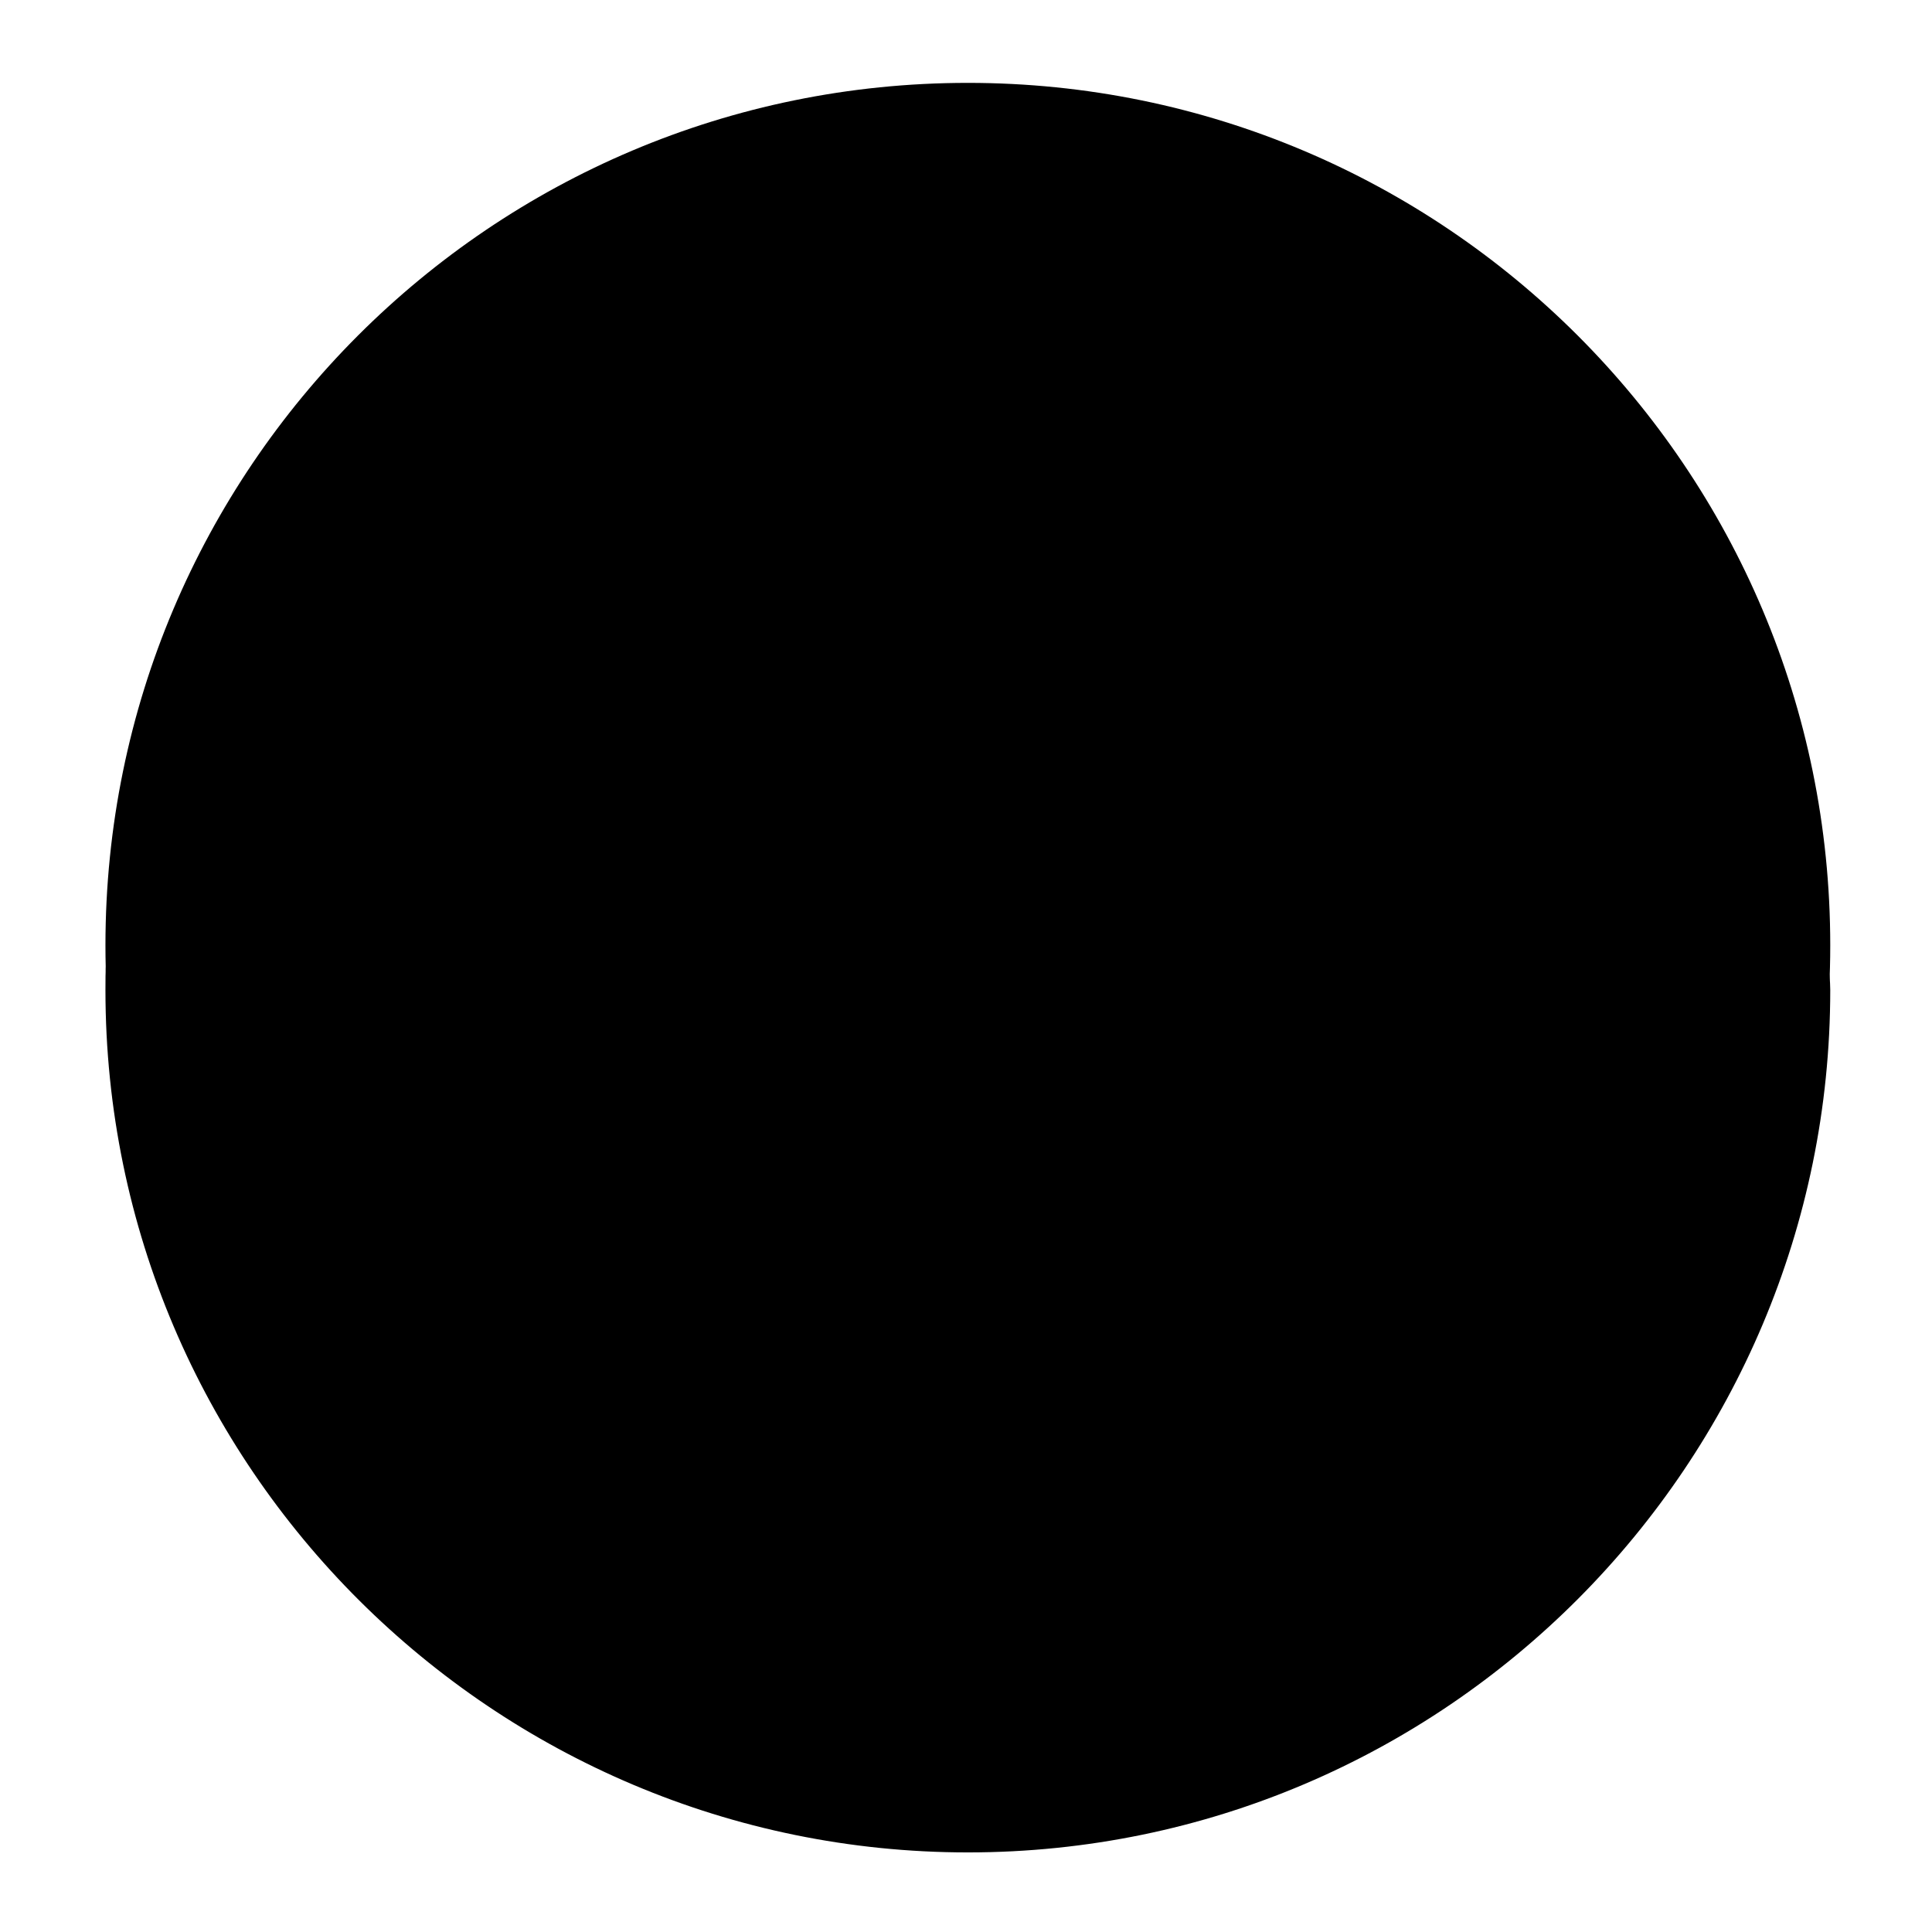
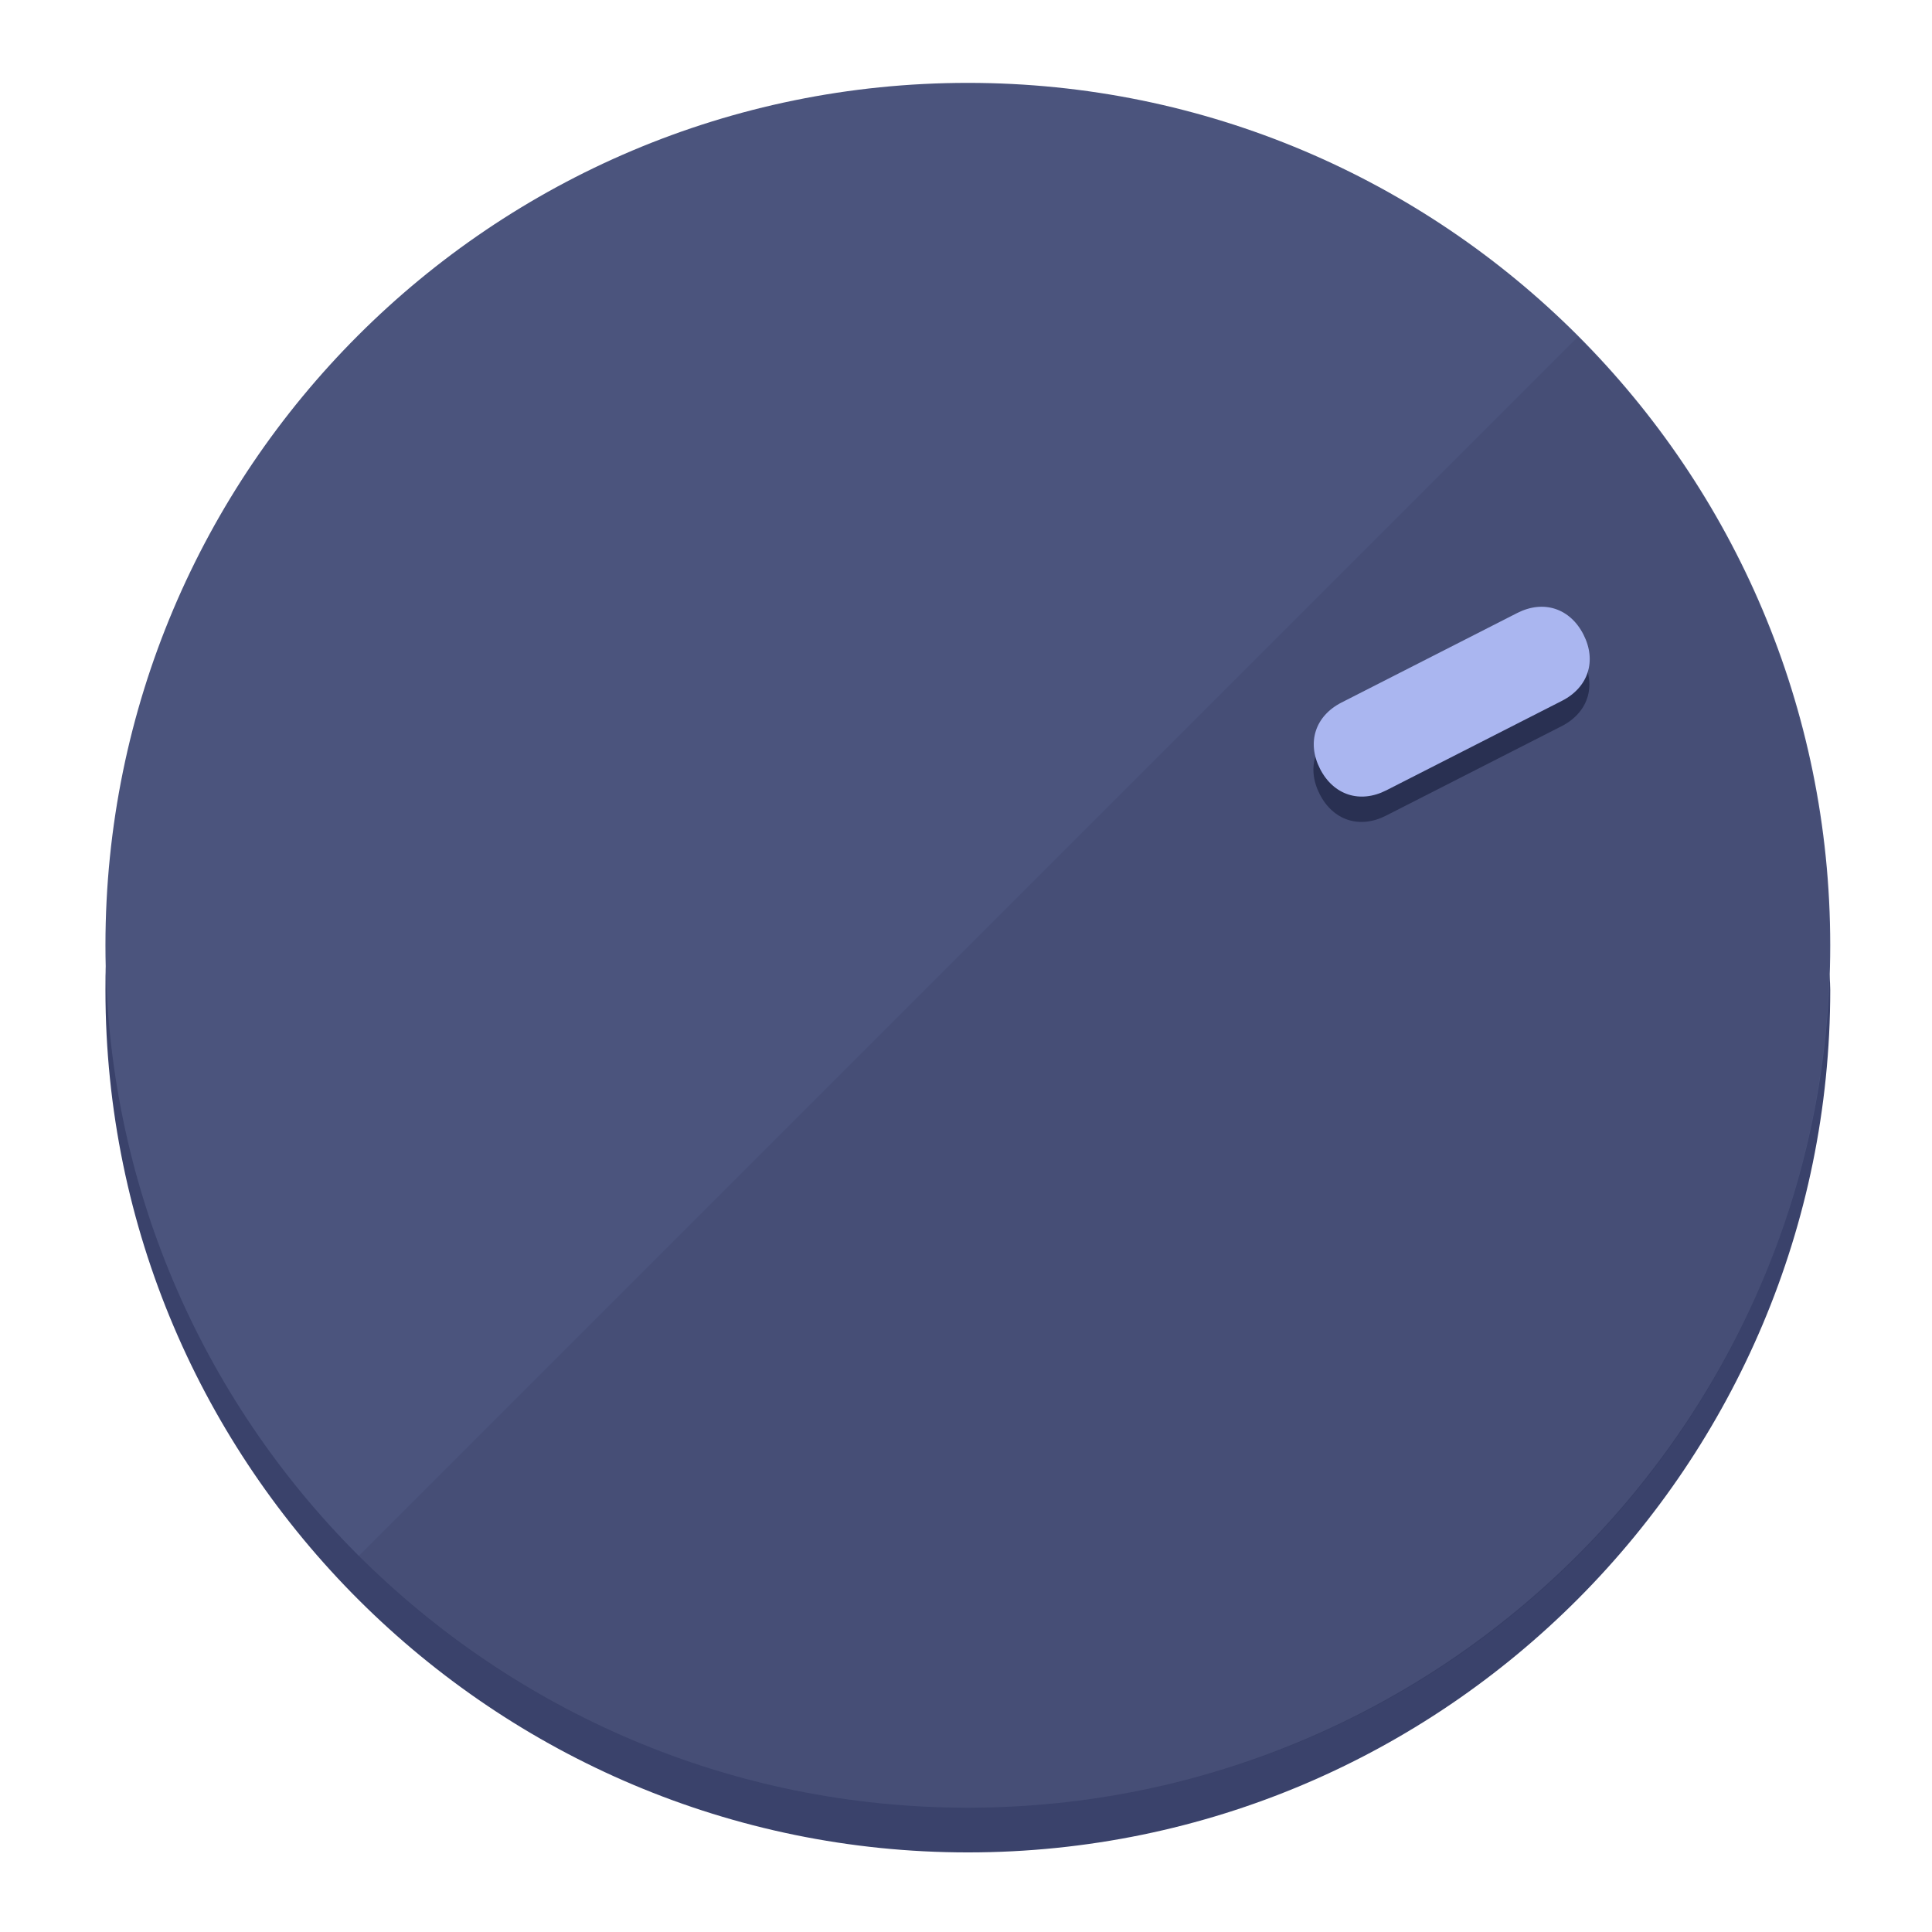
<svg xmlns="http://www.w3.org/2000/svg" height="120px" width="120px" version="1.1" id="Layer_1" viewBox="0 0 496.8 496.8" xml:space="preserve">
  <defs id="defs23" />
  <g id="g3158">
-     <path style="display:inline;fill:#;fill-opacity:1;stroke-width:1.584" d="m 248.875,445.92 c 116.582,0 212.89,-91.238 220.493,-205.286 0,5.069 1.267,8.87 1.267,13.939 0,121.651 -98.842,221.76 -221.76,221.76 -121.651,0 -221.76,-98.842 -221.76,-221.76 0,-5.069 0,-8.87 1.267,-13.939 7.603,114.048 103.91,205.286 220.493,205.286 z" id="path8" />
-     <circle style="display:inline;fill:#;fill-opacity:1;stroke-width:1.584" cx="248.875" cy="243.071" r="221.76" id="circle12" />
-     <path style="display:inline;fill:#;fill-opacity:0.154;stroke-width:1.587" d="m 405.744,86.606 c 86.308,86.308 86.308,227.193 0,313.5 -86.308,86.308 -227.193,86.308 -313.5,0" id="path14" />
+     <path style="display:inline;fill:#3A426B;fill-opacity:1;stroke-width:1.584" d="m 248.875,445.92 c 116.582,0 212.89,-91.238 220.493,-205.286 0,5.069 1.267,8.87 1.267,13.939 0,121.651 -98.842,221.76 -221.76,221.76 -121.651,0 -221.76,-98.842 -221.76,-221.76 0,-5.069 0,-8.87 1.267,-13.939 7.603,114.048 103.91,205.286 220.493,205.286 z" id="path8" />
+     <circle style="display:inline;fill:#4B547D;fill-opacity:1;stroke-width:1.584" cx="248.875" cy="243.071" r="221.76" id="circle12" />
+     <path style="display:inline;fill:#293052;fill-opacity:0.154;stroke-width:1.587" d="m 405.744,86.606 c 86.308,86.308 86.308,227.193 0,313.5 -86.308,86.308 -227.193,86.308 -313.5,0" id="path14" />
  </g>
  <g id="g3198">
    <circle style="display:none;fill:#000000;fill-opacity:0;stroke-width:1.584" cx="329.835" cy="-110.802" r="221.76" id="circle12-3" transform="rotate(63)" />
-     <path style="display:inline;fill:#;fill-opacity:1;stroke-width:1.584" d="m 356.39,209.744 c -6.774,3.452 -13.592,1.237 -17.044,-5.538 v 0 c -3.452,-6.774 -1.237,-13.592 5.538,-17.044 l 45.163,-23.012 c 6.775,-3.452 13.592,-1.237 17.044,5.538 v 0 c 3.452,6.774 1.237,13.592 -5.538,17.044 z" id="path3789" />
-     <path style="display:inline;fill:#;stroke-width:1.584" d="m 356.478,203.228 c -6.774,3.452 -13.592,1.237 -17.044,-5.538 v 0 c -3.452,-6.774 -1.237,-13.592 5.538,-17.044 l 45.163,-23.012 c 6.774,-3.452 13.592,-1.237 17.044,5.538 v 0 c 3.452,6.775 1.237,13.592 -5.538,17.044 z" id="path915" />
+     <path style="display:inline;fill:#293052;fill-opacity:1;stroke-width:1.584" d="m 356.39,209.744 c -6.774,3.452 -13.592,1.237 -17.044,-5.538 v 0 c -3.452,-6.774 -1.237,-13.592 5.538,-17.044 l 45.163,-23.012 c 6.775,-3.452 13.592,-1.237 17.044,5.538 v 0 c 3.452,6.774 1.237,13.592 -5.538,17.044 z" id="path3789" />
+     <path style="display:inline;fill:#AAB6F0;stroke-width:1.584" d="m 356.478,203.228 c -6.774,3.452 -13.592,1.237 -17.044,-5.538 v 0 c -3.452,-6.774 -1.237,-13.592 5.538,-17.044 l 45.163,-23.012 c 6.774,-3.452 13.592,-1.237 17.044,5.538 v 0 c 3.452,6.775 1.237,13.592 -5.538,17.044 z" id="path915" />
  </g>
</svg>
